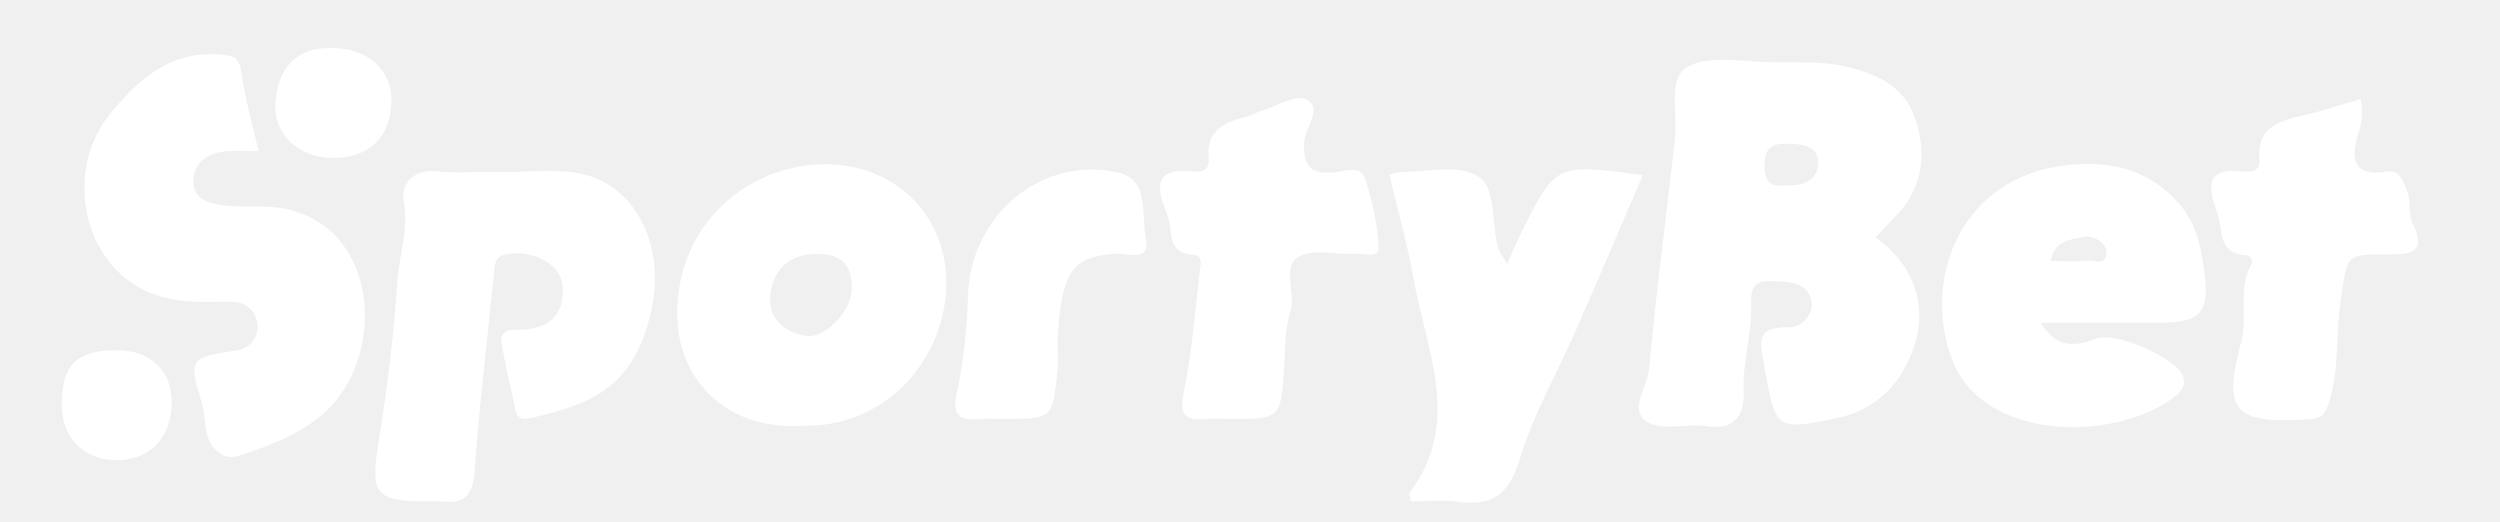
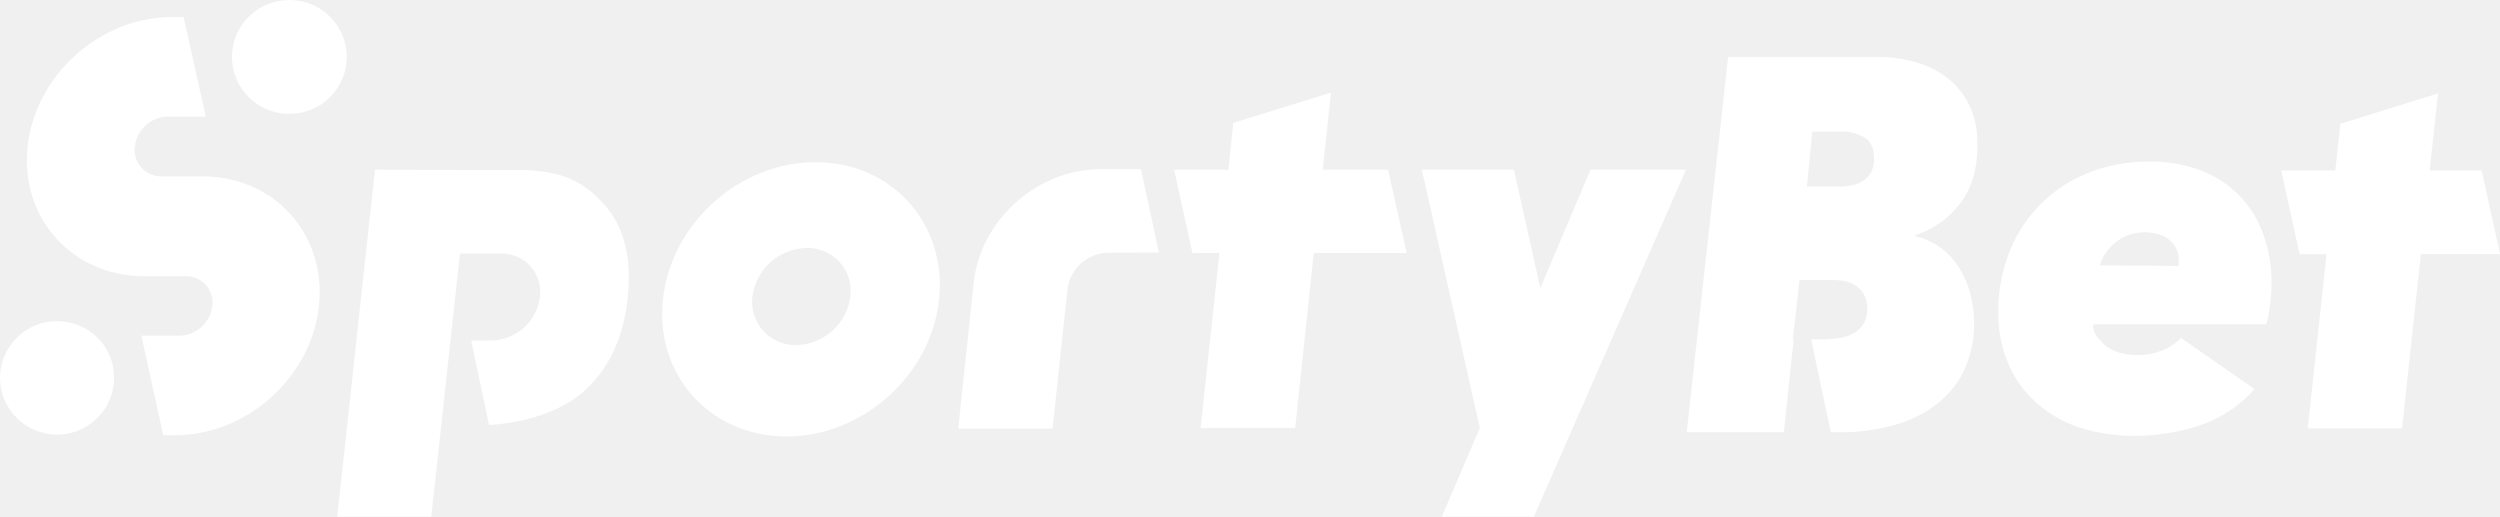
- <svg xmlns="http://www.w3.org/2000/svg" version="1.1" id="Layer_1" x="0px" y="0px" width="364px" height="76px" viewBox="0 0 364 76" enable-background="new 0 0 364 76" xml:space="preserve">
-   <g>
-     <path fill-rule="evenodd" clip-rule="evenodd" fill="#FFFFFF" d="M72.967,25.072c3.664,0,7.41-0.494,10.976,0.098   c8.566,1.422,13.147,10.594,10.796,20.479c-2.565,10.785-8.597,13.183-17.375,15.199c-0.951,0.218-2.004,0.33-2.298-1.089   c-0.662-3.192-1.446-6.361-2.013-9.569c-0.414-2.343,1.352-2.152,2.879-2.198c3.978-0.118,6.214-2.142,6.008-6.176   c-0.166-3.245-4.054-5.382-7.885-4.85c-1.451,0.202-1.931,0.699-2.068,2.12c-0.948,9.805-2.189,19.587-2.875,29.408   c-0.245,3.495-1.311,4.905-4.733,4.518C63.555,72.92,62.713,73,61.88,73c-7.208,0.002-7.955-1.225-6.808-8.296   c1.284-7.919,2.254-15.915,2.809-23.915c0.267-3.846,1.67-7.542,0.885-11.631c-0.391-2.036,1.262-4.598,4.712-4.228   c3.129,0.336,6.323,0.071,9.489,0.071C72.967,25.024,72.967,25.048,72.967,25.072z" />
-     <path fill-rule="evenodd" clip-rule="evenodd" fill="#FFFFFF" d="M37.656,22.011c-1.792,0-3.286-0.1-4.761,0.021   c-2.791,0.229-4.835,1.774-4.736,4.578c0.093,2.617,2.685,3.097,4.783,3.33c2.954,0.328,6.05-0.136,8.903,0.526   c11.31,2.626,13.647,15.791,9.09,24.749c-3.35,6.585-9.712,8.985-16.056,11.133c-2.314,0.784-4.273-0.873-4.803-3.45   c-0.294-1.434-0.282-2.871-0.723-4.35c-1.887-6.327-1.788-6.48,4.94-7.504c2.379-0.362,3.322-2.163,3.217-3.649   c-0.129-1.822-1.336-3.499-4.002-3.465c-4.691,0.06-9.246,0.373-13.79-2.399c-7.95-4.848-10.032-17.139-3.708-24.921   c4.128-5.081,8.911-9.354,16.292-8.655c1.742,0.165,2.523,0.448,2.804,2.457C35.624,14.114,36.683,17.741,37.656,22.011z" />
-     <path fill-rule="evenodd" clip-rule="evenodd" fill="#FFFFFF" d="M239.182,25.506c-3.255,7.569-6.418,15.032-9.671,22.455   c-2.751,6.279-6.241,12.321-8.212,18.828c-1.559,5.145-3.951,6.979-9.032,6.265c-2.256-0.317-4.594-0.054-6.83-0.054   c-0.112-0.691-0.325-1.129-0.191-1.305c7.7-10.145,2.445-20.582,0.616-30.886c-0.91-5.129-2.346-10.166-3.572-15.364   c0.63-0.178,1.042-0.398,1.453-0.395c3.821,0.028,8.35-1.154,11.266,0.499c2.959,1.677,2.098,6.754,3.056,10.303   c0.236,0.874,0.854,1.644,1.366,2.589c0.688-1.531,1.244-2.876,1.885-4.18C226.467,23.779,226.492,23.771,239.182,25.506z" />
-     <path fill-rule="evenodd" clip-rule="evenodd" fill="#FFFFFF" d="M179.026,61c-1.165-0.001-2.335-0.082-3.492,0.015   c-3.162,0.263-3.829-0.701-3.154-4.02c1.232-6.059,1.664-12.281,2.424-18.436c0.089-0.719-0.091-1.41-0.906-1.44   c-4.229-0.154-3.029-3.754-4.01-6.052c-1.792-4.194-1.511-6.738,3.969-6.094c1.364,0.16,2.278-0.385,2.122-1.95   c-0.409-4.097,2.348-5.245,5.544-6.043c0.783-0.195,1.497-0.653,2.273-0.889c2.169-0.657,4.981-2.406,6.396-1.632   c2.506,1.37-0.198,4.064-0.311,6.225c-0.186,3.543,0.96,4.755,4.462,4.396c1.459-0.149,3.783-1.049,4.423,0.909   c1.053,3.22,1.788,6.639,1.962,10.01c0.085,1.665-2.163,0.878-3.34,0.956c-2.816,0.186-6.209-0.81-8.325,0.44   c-2.484,1.467-0.356,5.26-1.155,7.845c-0.853,2.76-0.77,5.516-0.948,8.307C186.486,61.004,186.425,61,179.026,61z" />
-     <path fill-rule="evenodd" clip-rule="evenodd" fill="#FFFFFF" d="M343.725,14.422c0.311,1.768,0.221,3.252-0.323,4.933   c-1.074,3.32-1.108,6.448,3.997,5.651c1.898-0.296,2.232,0.866,2.925,2.388c0.81,1.783,0.207,3.648,1.015,5.292   c1.949,3.964-0.193,4.382-3.484,4.359c-6.625-0.046-6.043,0.149-7.047,6.669c-0.748,4.857-0.179,9.809-1.624,14.624   c-0.598,1.991-1.083,2.59-3.099,2.713c-10.729,0.654-12.526-1.024-9.771-11.264c1.013-3.764-0.523-7.637,1.418-11.147   c0.347-0.626,0.057-1.46-0.724-1.491c-4.119-0.164-3.271-3.524-4.123-5.961c-1.36-3.889-1.987-6.917,3.847-6.214   c1.271,0.153,2.382-0.175,2.241-1.818c-0.369-4.319,2.452-5.462,5.907-6.234C337.846,16.258,340.74,15.278,343.725,14.422z" />
-     <path fill-rule="evenodd" clip-rule="evenodd" fill="#FFFFFF" d="M146.127,61c-1.164,0-2.333-0.074-3.49,0.014   c-2.972,0.225-4.06-0.492-3.303-3.926c1.015-4.61,1.457-9.404,1.606-14.136c0.368-11.612,10.83-20.494,22.09-17.762   c4.317,1.047,3.096,6.203,3.811,9.538c0.735,3.434-2.528,2.138-4.163,2.221c-6.376,0.325-8.008,2.373-8.654,11.521   c-0.128,1.82,0.116,3.67-0.061,5.482C153.275,61.003,153.238,61,146.127,61z" />
-     <path fill-rule="evenodd" clip-rule="evenodd" fill="#FFFFFF" d="M48.46,7c4.966-0.014,8.547,3.146,8.535,7.531   c-0.015,5.362-3.229,8.516-8.63,8.468c-4.716-0.042-8.504-3.331-8.267-7.848C40.365,10.083,43.049,6.759,48.46,7z" />
-     <path fill-rule="evenodd" clip-rule="evenodd" fill="#FFFFFF" d="M9,58.862c0.03-5.811,2.151-7.878,8.067-7.862   c4.939,0.013,8.014,3.028,7.932,7.78c-0.087,5.09-3.375,8.354-8.279,8.218C12.048,66.868,8.976,63.631,9,58.862z" />
-     <path fill-rule="evenodd" clip-rule="evenodd" fill="#FFFFFF" d="M273.07,34.567c0.98-1.025,1.764-1.879,2.584-2.696   c4.121-4.099,5.016-9.007,3.283-14.364c-1.502-4.641-5.074-6.546-9.74-7.718c-3.996-1.004-7.871-0.633-11.793-0.738   c-3.963-0.106-8.642-1.043-11.703,0.688c-2.898,1.639-1.42,6.66-1.807,10.214c-1.223,11.232-2.762,22.433-3.766,33.683   c-0.234,2.637-3.029,6.064-0.328,7.774c2.171,1.375,5.821,0.213,8.744,0.652c4.139,0.621,5.484-1.844,5.333-5   c-0.208-4.361,1.25-8.499,1.098-12.789c-0.075-2.134,0.239-3.409,2.897-3.346c2.465,0.059,5.066,0.097,5.821,2.656   c0.606,2.052-1.347,4.117-3.241,4.072c-5.049-0.118-4.167,2.352-3.549,5.772c1.639,9.063,1.551,9.294,10.348,7.505   c5.979-1.216,9.871-5.255,11.586-10.934C280.648,44.009,278.332,38.215,273.07,34.567z M260.161,26.982   c-1.874,0.231-3.222-0.016-3.245-2.729c-0.021-2.661,0.877-3.383,3.416-3.325c2.154,0.049,4.314,0.318,4.392,2.63   C264.806,25.996,262.82,27.14,260.161,26.982z" />
-     <path fill-rule="evenodd" clip-rule="evenodd" fill="#FFFFFF" d="M313.934,47c6.523-0.001,7.87-1.269,6.971-7.732   c-0.482-3.459-1.146-6.893-3.814-9.834c-4.515-4.976-10.102-6.042-16.181-5.38c-15.278,1.664-21.043,16.282-16.782,28.027   c4.608,12.706,24.755,12.105,32.785,5.451c0.859-0.712,1.294-1.587,0.978-2.623c-0.843-2.764-9.815-6.681-12.655-5.613   c-2.877,1.082-5.656,1.635-8.146-2.295C303.291,47,308.613,47.001,313.934,47z M303.784,37.956   c-1.636,0.165-3.302,0.043-5.213,0.043c0.654-3.193,3.095-3.095,4.788-3.499c1.11-0.265,3.203,0.517,3.326,2.16   C306.848,38.808,304.854,37.848,303.784,37.956z" />
-     <path fill-rule="evenodd" clip-rule="evenodd" fill="#FFFFFF" d="M119.825,23.919c-10.792,0.174-21.065,8.46-21.227,21.489   c-0.119,9.589,6.912,17.21,18.011,16.592c12.742,0.327,21.091-10.061,21.167-20.677C137.849,31.116,130.059,23.754,119.825,23.919z    M117.408,48.897c-3.26-0.453-5.624-2.643-5.259-5.95c0.405-3.678,2.755-6.03,6.939-5.979c3.603,0.044,5.051,1.826,4.921,5.228   C123.931,45.263,120.212,49.287,117.408,48.897z" />
-   </g>
+ <svg xmlns="http://www.w3.org/2000/svg" width="300" height="62" viewBox="0 0 300 62" fill="none">
+   <path fill-rule="evenodd" clip-rule="evenodd" d="M24.291 21.165H19.224C18.378 21.13 17.581 20.763 17.006 20.145C16.43 19.528 16.124 18.709 16.153 17.867C16.153 17.766 16.153 17.665 16.187 17.563C16.296 16.615 16.739 15.736 17.437 15.083C18.136 14.43 19.045 14.044 20.003 13.995H24.699L22.028 2.049H20.64C11.995 2.049 4.225 9.015 3.313 17.597C2.4 26.181 8.683 33.148 17.334 33.148H22.433C22.85 33.16 23.261 33.255 23.642 33.426C24.022 33.597 24.365 33.841 24.651 34.144C24.936 34.448 25.159 34.804 25.306 35.193C25.453 35.582 25.521 35.996 25.506 36.411C25.506 36.513 25.506 36.614 25.472 36.713C25.364 37.661 24.92 38.54 24.221 39.193C23.522 39.847 22.612 40.232 21.654 40.281H16.96L19.595 52.23H20.98C29.628 52.23 37.398 45.263 38.276 36.679C39.154 28.097 32.936 21.165 24.288 21.165" fill="white" />
+   <path d="M34.726 13.665C36.55 13.668 38.301 12.949 39.593 11.668C40.884 10.386 41.612 8.646 41.615 6.831C41.611 5.017 40.883 3.278 39.592 1.997C38.3 0.716 36.55 -0.002 34.726 1.45292e-05C33.822 -0.002 32.927 0.173 32.092 0.516C31.257 0.858 30.497 1.361 29.857 1.995C29.217 2.63 28.709 3.383 28.362 4.213C28.015 5.043 27.835 5.933 27.834 6.831C27.835 7.73 28.014 8.62 28.361 9.451C28.708 10.281 29.216 11.035 29.856 11.669C30.497 12.304 31.256 12.807 32.092 13.149C32.927 13.492 33.822 13.667 34.726 13.665Z" fill="white" />
+   <path fill-rule="evenodd" clip-rule="evenodd" d="M6.827 38.536C3.042 38.536 0 41.633 0 45.367C0.013 47.171 0.741 48.896 2.026 50.169C3.311 51.441 5.048 52.159 6.861 52.164C8.675 52.156 10.412 51.432 11.692 50.151C12.971 48.871 13.689 47.139 13.687 45.333C13.719 41.565 10.642 38.536 6.827 38.536ZM79.552 35.918C78.572 45.004 85.229 52.376 94.381 52.376C103.536 52.376 111.745 45.004 112.691 35.918C113.637 26.829 107.015 19.459 97.862 19.459C88.707 19.459 80.532 26.829 79.552 35.918ZM90.293 35.579C90.493 33.996 91.258 32.537 92.449 31.468C93.639 30.399 95.177 29.792 96.78 29.757C97.46 29.74 98.136 29.856 98.77 30.099C99.404 30.341 99.984 30.706 100.476 31.172C100.969 31.638 101.364 32.196 101.64 32.814C101.915 33.432 102.066 34.098 102.083 34.773C102.083 35.041 102.083 35.309 102.049 35.579C101.85 37.163 101.085 38.622 99.894 39.691C98.703 40.76 97.166 41.367 95.562 41.402C94.191 41.436 92.862 40.927 91.868 39.987C90.874 39.047 90.295 37.752 90.26 36.388C90.228 36.118 90.26 35.85 90.293 35.579ZM44.997 20.37L40.47 62H51.752L55.197 30.431H60.097C60.707 30.413 61.313 30.517 61.882 30.735C62.45 30.953 62.97 31.281 63.41 31.701C63.85 32.12 64.201 32.623 64.444 33.179C64.687 33.735 64.817 34.333 64.825 34.94C64.825 35.176 64.825 35.413 64.791 35.647C64.612 37.065 63.926 38.371 62.86 39.329C61.794 40.286 60.417 40.831 58.981 40.864H56.548L58.678 50.995C62.933 50.758 67.255 49.414 69.992 47.021C73.034 44.33 74.824 40.562 75.331 35.715C75.836 30.836 74.856 27.066 72.391 24.408C69.927 21.714 67.292 20.403 62.089 20.403L44.997 20.37ZM166.568 20.37H158.733L159.713 11.112L147.989 14.747L147.417 20.37H140.896L143.091 30.363H146.335L144.071 51.364H155.422L157.651 30.363H168.797L166.568 20.37ZM190.858 20.37L184.844 34.573L181.669 20.37H170.622L177.581 51.364L173.021 62H184.068L202.31 20.37H190.858ZM132.047 20.302C124.447 20.302 117.623 26.426 116.844 33.965L114.988 51.432H126.305L128.095 34.706C128.24 33.522 128.808 32.429 129.694 31.626C130.58 30.823 131.727 30.363 132.925 30.329L139.072 30.298L136.91 20.302H132.047ZM297.802 20.468H291.553L292.567 11.213L280.846 14.849L280.237 20.468H273.753L275.948 30.501H279.191L276.928 51.398H288.245L290.508 30.498H300L297.802 20.468Z" fill="white" />
+   <path d="M251.221 38.913C251.176 39.042 251.164 39.181 251.187 39.316C251.221 39.99 251.725 40.528 252.099 40.931C252.47 41.334 252.91 41.706 253.383 41.94C253.89 42.21 254.431 42.38 255.003 42.478C255.513 42.58 256.017 42.614 256.558 42.614C257.504 42.614 258.45 42.444 259.328 42.109C260.24 41.771 261.051 41.235 261.725 40.559L270.543 46.686C268.767 48.705 266.482 50.216 263.923 51.062C261.383 51.896 258.725 52.316 256.051 52.308C253.993 52.305 251.946 52.01 249.972 51.432C248.113 50.886 246.381 49.982 244.873 48.771C243.385 47.574 242.174 46.07 241.324 44.364C240.385 42.441 239.867 40.342 239.803 38.206C239.699 35.689 240.078 33.175 240.919 30.8C241.7 28.571 242.943 26.531 244.567 24.811C246.194 23.102 248.161 21.748 250.343 20.837C252.742 19.855 255.315 19.363 257.909 19.392C259.934 19.359 261.948 19.689 263.855 20.367C265.543 20.956 267.086 21.898 268.379 23.128C269.672 24.359 270.686 25.85 271.353 27.502C272.098 29.32 272.503 31.27 272.571 33.257C272.605 34.201 272.571 35.142 272.469 36.084C272.384 37.039 272.215 37.985 271.962 38.91L251.221 38.913ZM261.422 31.913C261.456 31.777 261.456 31.642 261.456 31.507V31.172C261.462 30.712 261.362 30.258 261.163 29.843C260.964 29.429 260.671 29.066 260.308 28.782C259.6 28.176 258.583 27.874 257.334 27.874C256.606 27.871 255.883 28.008 255.207 28.277C254.628 28.529 254.093 28.869 253.621 29.286C253.207 29.665 252.843 30.095 252.538 30.566C252.296 30.963 252.113 31.394 251.997 31.845L261.422 31.91V31.913ZM236.154 34.303C235.779 33.268 235.255 32.293 234.599 31.408C233.42 29.867 231.737 28.783 229.84 28.345V28.21C232.058 27.514 233.988 26.12 235.341 24.239C236.758 22.322 237.401 19.797 237.268 16.7C237.24 15.088 236.822 13.507 236.05 12.089C235.341 10.878 234.395 9.835 233.245 9.026C232.093 8.25 230.813 7.681 229.464 7.344C228.116 7.007 226.732 6.837 225.342 6.836H207.372L202.406 51.871H214.06L215.241 40.731H215.142L215.581 36.859L215.884 34.032V34.066L215.952 33.595H219.87C221.187 33.595 222.201 33.866 222.909 34.438C223.617 35.01 224.059 35.884 224.059 36.791C224.127 37.467 223.991 38.138 223.688 38.744C223.403 39.241 222.995 39.658 222.504 39.956C221.945 40.254 221.34 40.459 220.714 40.562C220.005 40.663 219.297 40.731 218.586 40.731H217.337L219.702 51.871H220.615C222.886 51.9 225.149 51.606 227.336 50.998C229.241 50.48 231.021 49.587 232.571 48.371C234.014 47.214 235.15 45.724 235.882 44.031C236.659 42.112 236.999 40.057 236.863 38.006C236.803 36.744 236.565 35.498 236.154 34.303ZM224.569 20.606C224.334 21.057 223.984 21.439 223.555 21.714C223.126 21.99 222.643 22.174 222.138 22.252C221.625 22.347 221.103 22.393 220.581 22.387H216.833L217.473 15.793H220.886C221.865 15.758 222.835 15.99 223.691 16.463C224.433 16.903 224.838 17.675 224.872 18.718C224.941 19.363 224.836 20.015 224.569 20.606Z" fill="white" />
</svg>
